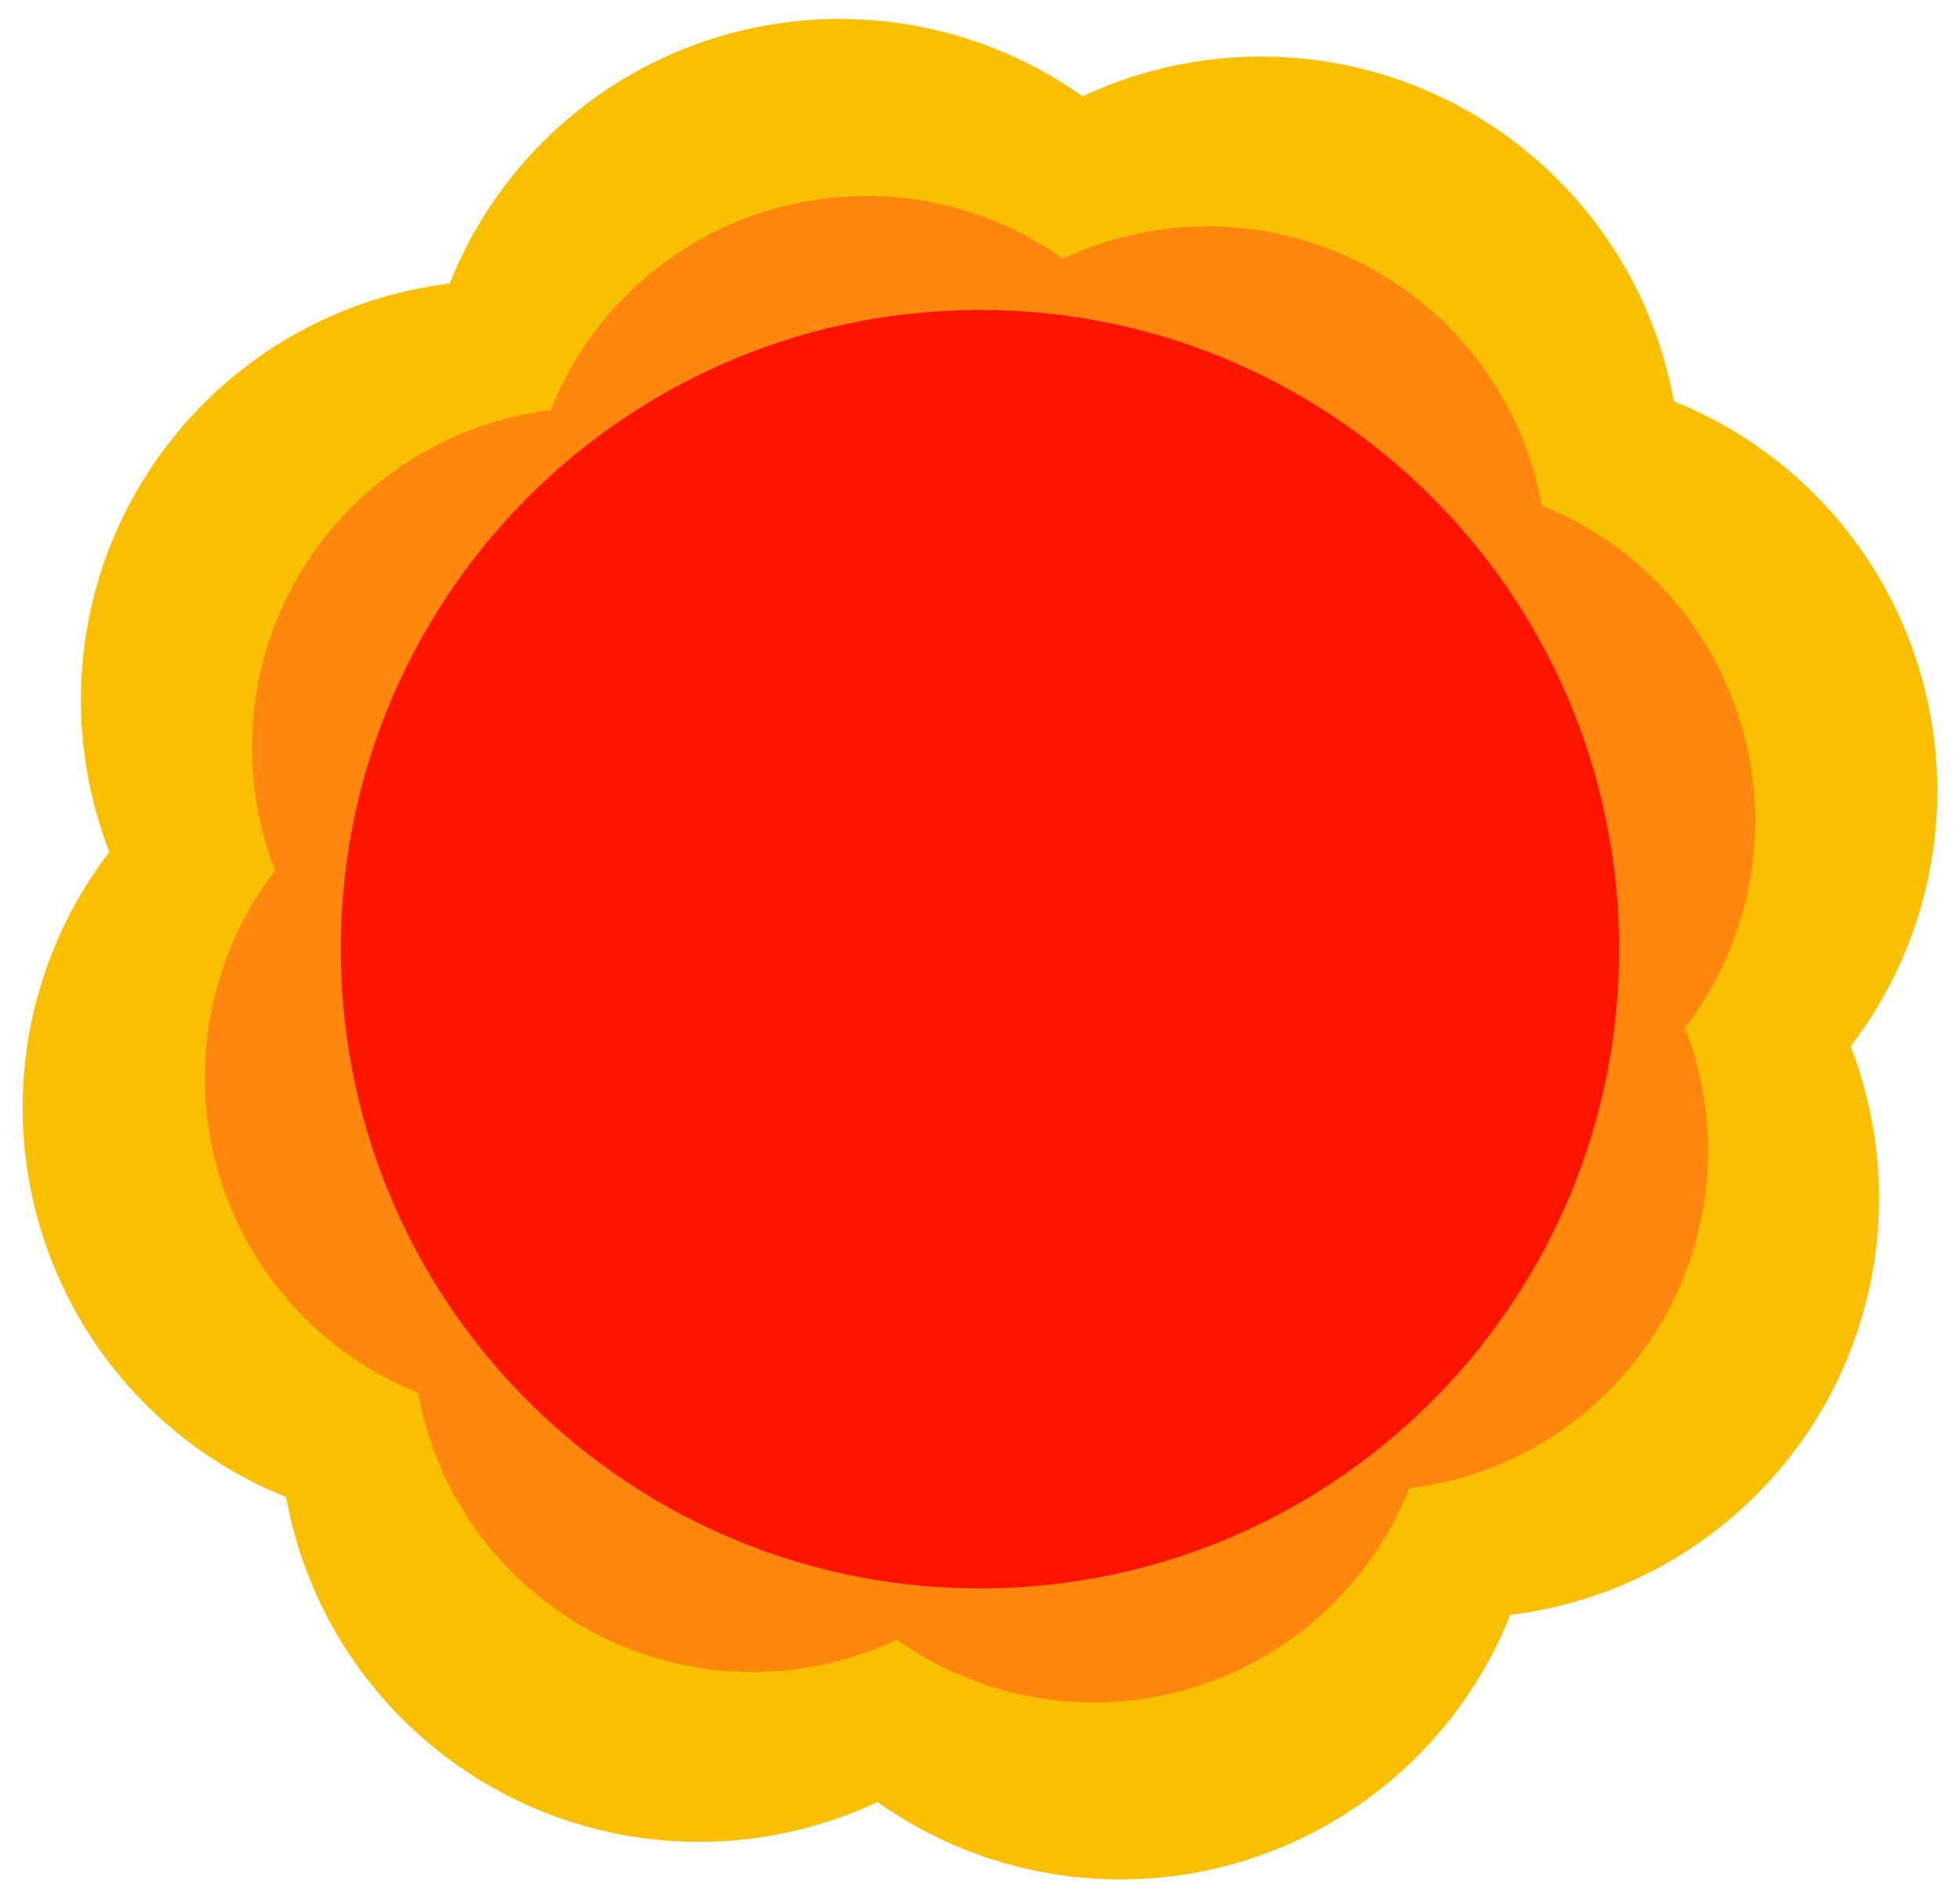
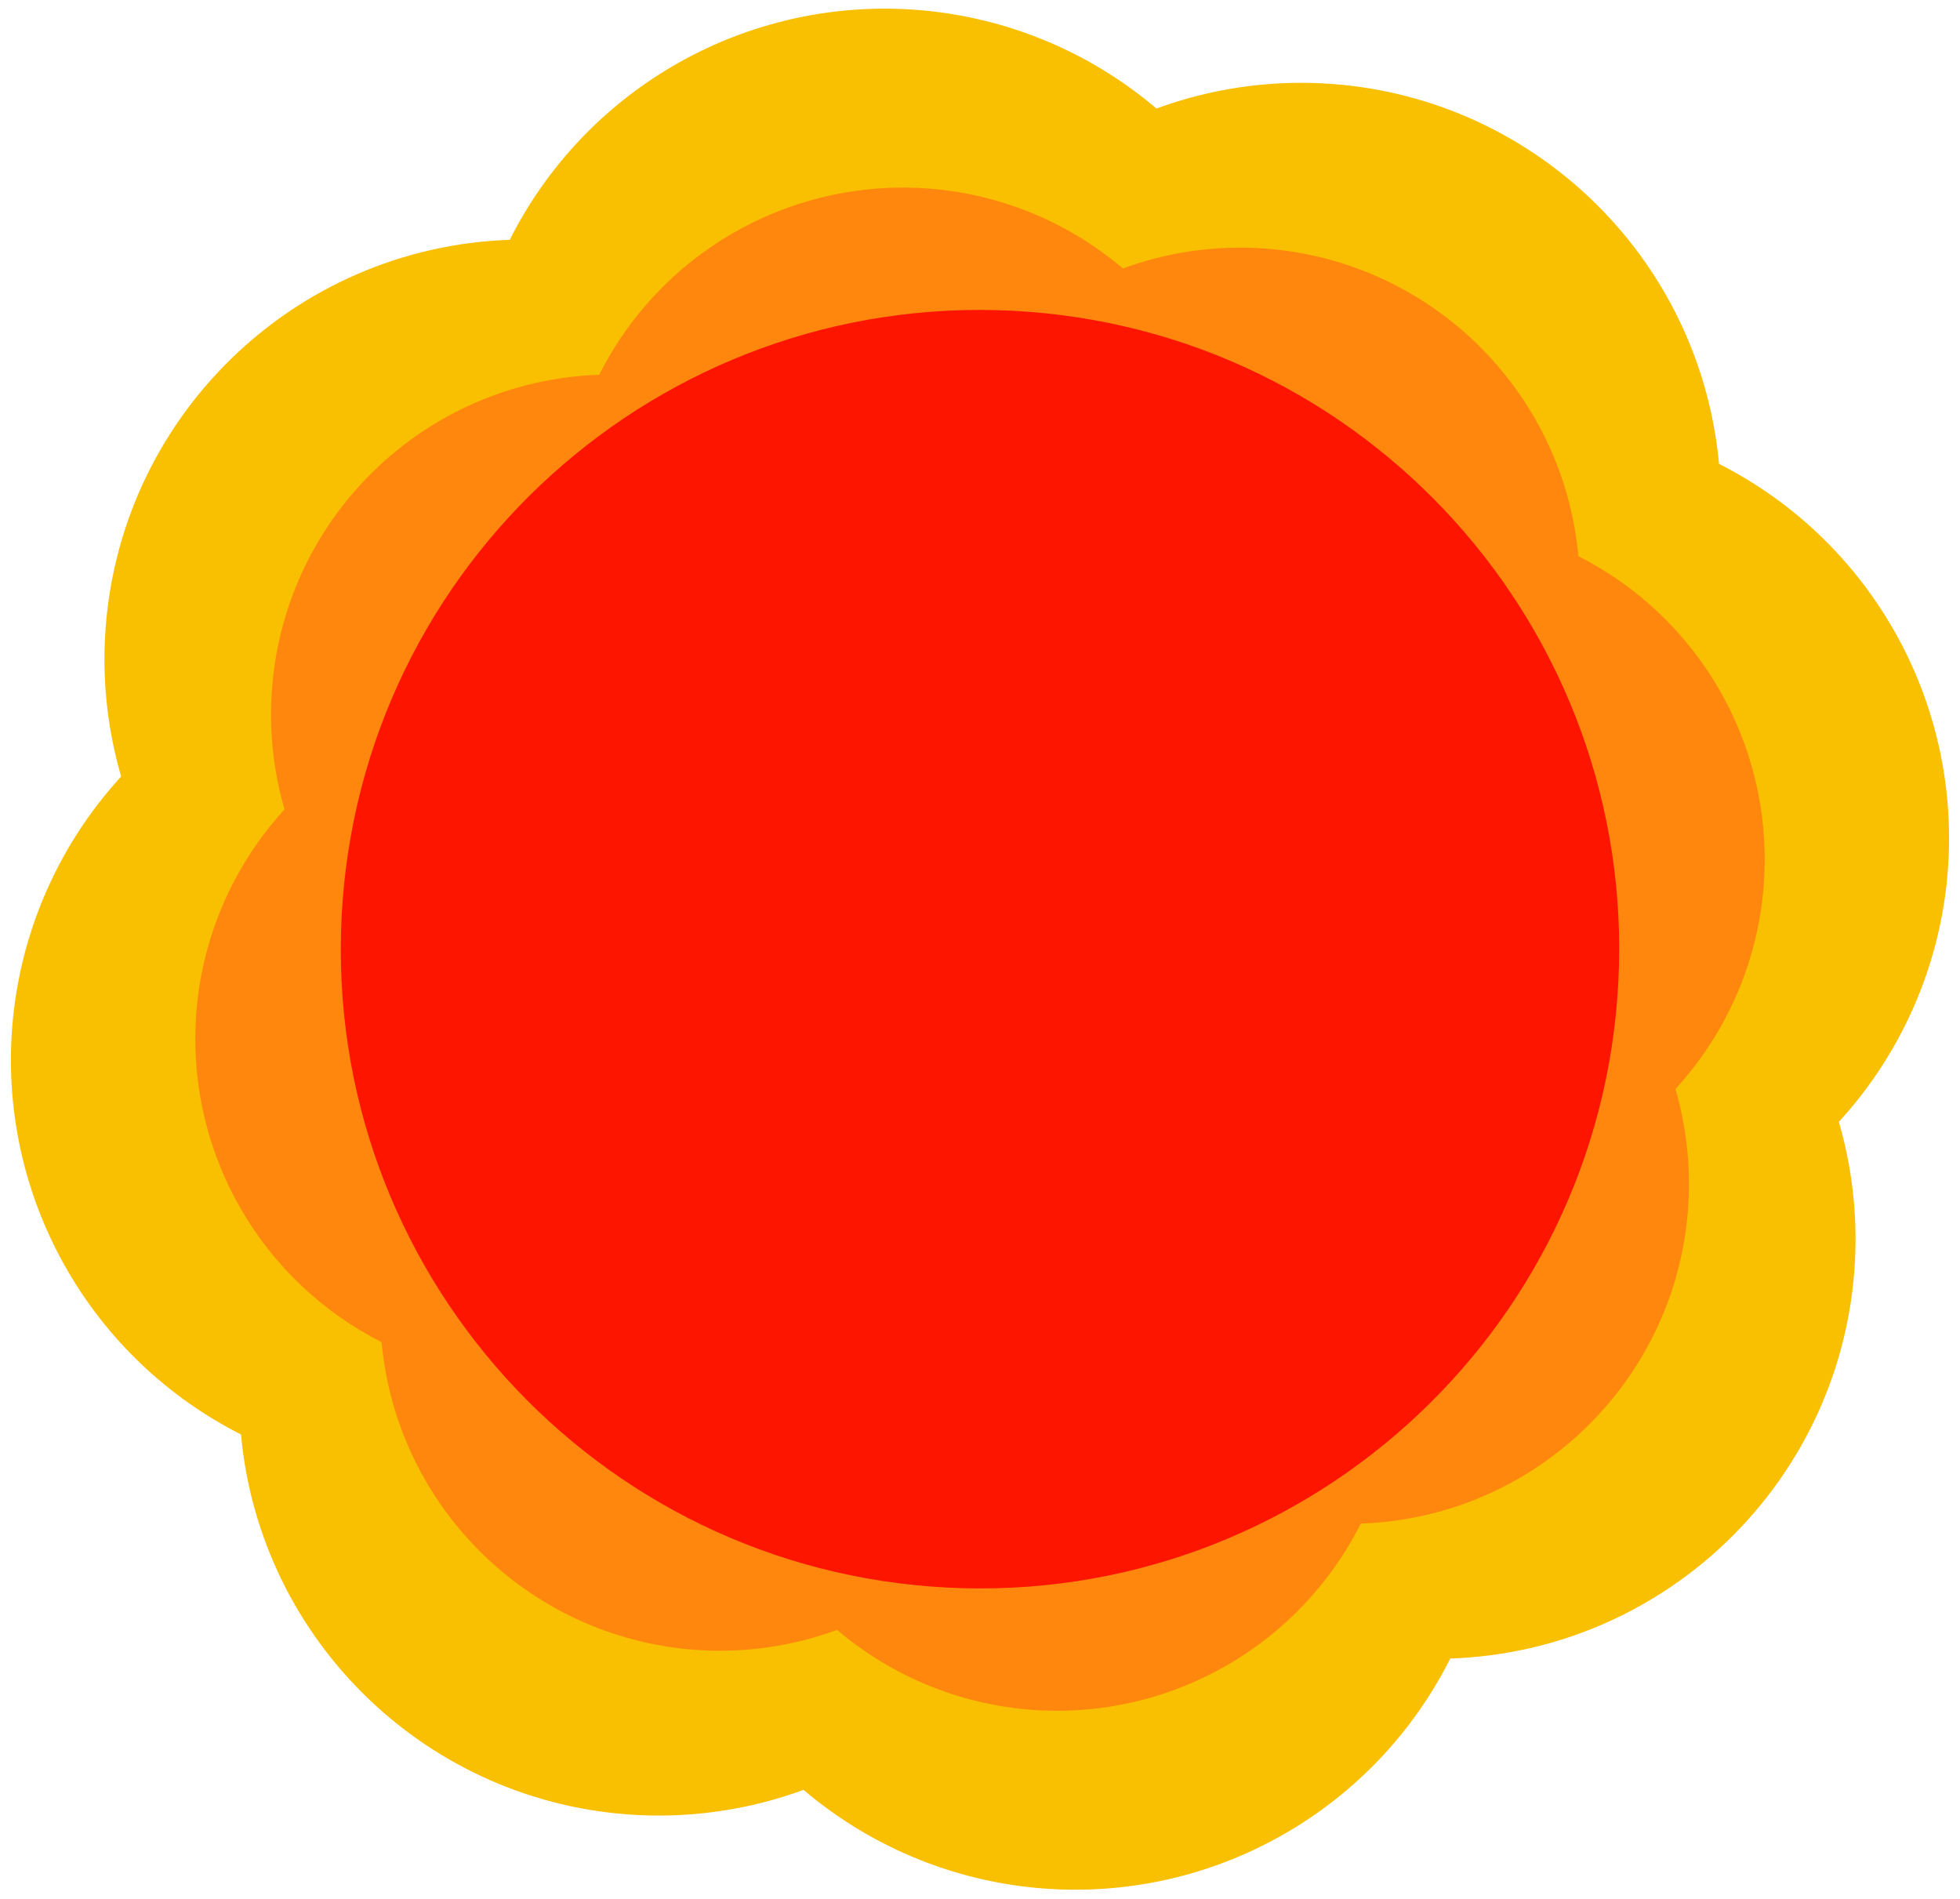
- <svg xmlns="http://www.w3.org/2000/svg" id="svg1271" version="1.1" viewBox="0 0 149.567 144.851" height="144.851mm" width="149.567mm">
+ <svg xmlns="http://www.w3.org/2000/svg" width="149.567mm" height="144.851mm" viewBox="0 0 149.567 144.851" version="1.1" id="svg1271">
  <defs id="defs1265" />
-   <g transform="translate(216.1465,73.93755)" id="layer1">
-     <g id="g1251" transform="rotate(12.93969,306.2368,-913.6619)">
-       <path d="M 46.686,9.085 C 34.478,12.409 25.371,22.607 23.445,35.112 7.812,40.774 -0.89,57.456 3.414,73.516 c 0.926,3.455 2.424,6.73 4.432,9.69 -3.093,6.771 -3.731,14.407 -1.805,21.598 3.278,12.233 13.457,21.386 25.969,23.351 6.277,14.628 22.346,22.426 37.722,18.307 4.171,-1.118 8.073,-3.067 11.472,-5.732 6.502,2.681 13.706,3.148 20.5,1.328 12.266,-3.287 21.431,-13.509 23.365,-26.06 15.633,-5.661 24.335,-22.344 20.032,-38.404 -0.926,-3.455 -2.424,-6.73 -4.432,-9.69 3.093,-6.771 3.731,-14.407 1.805,-21.597 C 139.194,34.072 129.015,24.919 116.503,22.955 110.226,8.327 94.158,0.529 78.782,4.649 74.611,5.767 70.709,7.716 67.311,10.38 60.808,7.699 53.604,7.232 46.809,9.052 c -0.041,0.011 -0.082,0.022 -0.123,0.033 z" style="opacity:1;fill:#f9bf01;fill-opacity:1;stroke:none;stroke-width:2.646;stroke-linecap:square;paint-order:stroke fill markers" id="path1029" />
-       <path id="path1029-8" style="opacity:1;fill:#ff870e;fill-opacity:1;stroke:none;stroke-width:2.142;stroke-linecap:square;paint-order:stroke fill markers" d="m 51.931,21.731 c -9.885,2.691 -17.26,10.95 -18.82,21.075 -12.659,4.584 -19.705,18.093 -16.22,31.097 0.75,2.798 1.963,5.45 3.589,7.846 -2.505,5.483 -3.021,11.666 -1.461,17.489 2.654,9.906 10.897,17.318 21.029,18.908 5.083,11.845 18.094,18.16 30.545,14.824 3.378,-0.905 6.537,-2.484 9.289,-4.641 5.265,2.171 11.099,2.549 16.6,1.075 9.932,-2.661 17.354,-10.939 18.92,-21.102 12.659,-4.584 19.705,-18.093 16.221,-31.098 -0.75,-2.798 -1.963,-5.45 -3.589,-7.847 2.505,-5.482 3.021,-11.666 1.461,-17.488 C 126.84,41.964 118.597,34.553 108.466,32.962 103.383,21.117 90.371,14.803 77.921,18.139 c -3.377,0.905 -6.537,2.484 -9.289,4.641 -5.265,-2.172 -11.099,-2.55 -16.601,-1.076 -0.033,0.009 -0.067,0.018 -0.1,0.027 z" />
-       <path id="path861" style="fill:#fd1500;fill-opacity:1;stroke:none;stroke-width:2.646;stroke-linecap:square;paint-order:stroke fill markers" d="M 121.371,62.93 A 48.777,48.777 45 0 1 86.881,122.669 48.777,48.777 45 0 1 27.142,88.179 48.777,48.777 45 0 1 61.632,28.44 48.777,48.777 45 0 1 121.371,62.93" />
+   <g id="layer1" transform="translate(216.1465,73.93755)">
+     <g transform="rotate(12.93969,306.2368,-913.6619)" id="g1251">
+       <path id="path1029" style="opacity:1;fill:#f9bf01;fill-opacity:1;stroke:none;stroke-width:2.646;stroke-linecap:square;paint-order:stroke fill markers" d="M 52.584,6.935 C 40.133,9.182 30.172,18.548 27.163,30.838 11.096,35.115 0.974,50.975 3.861,67.349 4.482,70.872 5.689,74.265 7.432,77.389 3.76,83.864 2.459,91.416 3.752,98.747 c 2.199,12.473 11.542,22.478 23.835,25.525 4.979,15.12 20.306,24.289 35.983,21.525 4.253,-0.75 8.31,-2.352 11.927,-4.71 6.244,3.238 13.38,4.331 20.306,3.109 12.505,-2.205 22.527,-11.59 25.547,-23.924 16.067,-4.277 26.19,-20.138 23.302,-36.512 -0.621,-3.523 -1.828,-6.916 -3.571,-10.04 3.671,-6.475 4.973,-14.027 3.68,-21.358 C 142.563,39.89 133.22,29.885 120.927,26.837 115.948,11.718 100.621,2.549 84.944,5.313 80.692,6.063 76.635,7.665 73.017,10.023 66.773,6.785 59.637,5.692 52.71,6.913 c -0.042,0.007 -0.084,0.015 -0.126,0.022 z" />
+       <path d="M 56.707,19.99 C 46.625,21.809 38.559,29.394 36.122,39.345 23.112,42.808 14.916,55.651 17.254,68.91 c 0.503,2.852 1.48,5.6 2.891,8.129 -2.973,5.243 -4.027,11.359 -2.98,17.295 1.781,10.1 9.346,18.201 19.301,20.669 4.031,12.243 16.443,19.668 29.137,17.43 3.444,-0.607 6.729,-1.905 9.658,-3.814 5.056,2.622 10.834,3.507 16.443,2.518 10.126,-1.786 18.241,-9.385 20.687,-19.373 13.01,-3.463 21.207,-16.307 18.869,-29.566 -0.503,-2.852 -1.48,-5.6 -2.891,-8.13 2.973,-5.243 4.027,-11.358 2.98,-17.294 -1.781,-10.1 -9.346,-18.201 -19.301,-20.669 -4.032,-12.243 -16.443,-19.667 -29.137,-17.429 -3.443,0.607 -6.729,1.905 -9.658,3.814 -5.056,-2.622 -10.835,-3.507 -16.444,-2.518 -0.034,0.006 -0.068,0.012 -0.102,0.018 z" style="opacity:1;fill:#ff870e;fill-opacity:1;stroke:none;stroke-width:2.142;stroke-linecap:square;paint-order:stroke fill markers" id="path1029-8" />
+       <path d="M 122.292,67.084 A 48.777,48.777 0 0 1 82.727,123.59 48.777,48.777 0 0 1 26.221,84.024 48.777,48.777 0 0 1 65.787,27.519 48.777,48.777 0 0 1 122.292,67.084" style="fill:#fd1500;fill-opacity:1;stroke:none;stroke-width:2.646;stroke-linecap:square;paint-order:stroke fill markers" id="path861" />
    </g>
  </g>
</svg>
